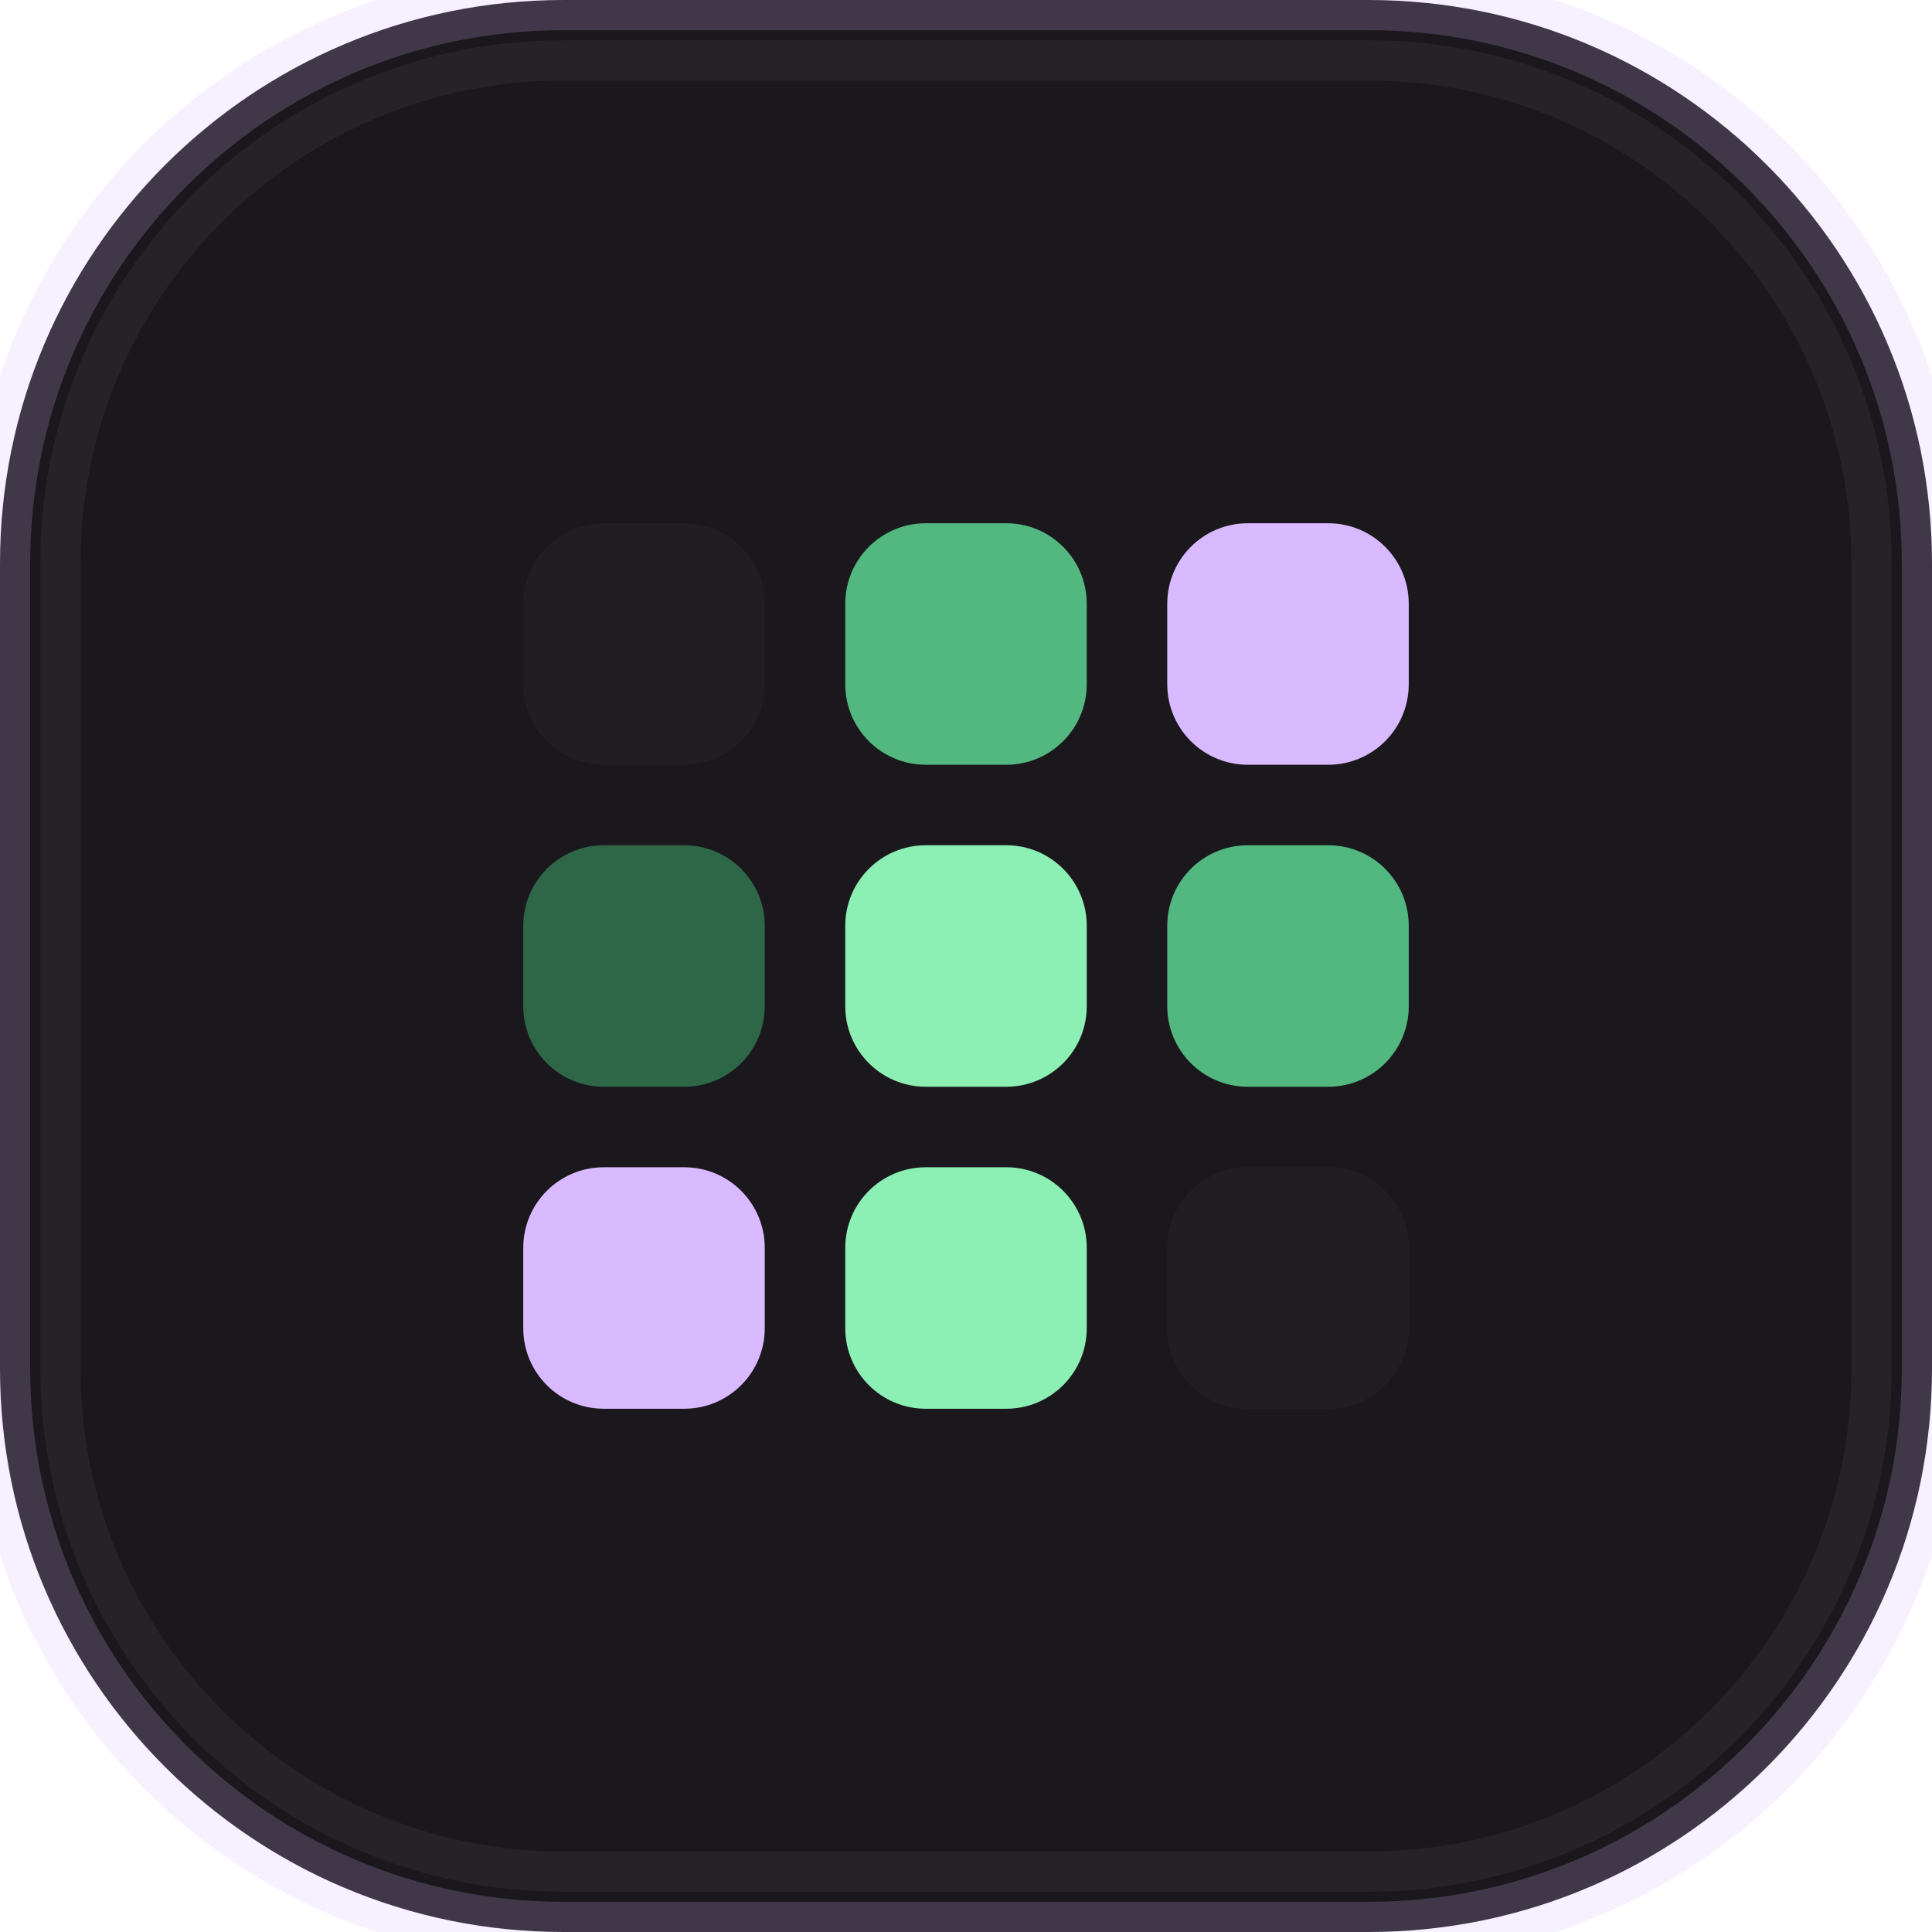
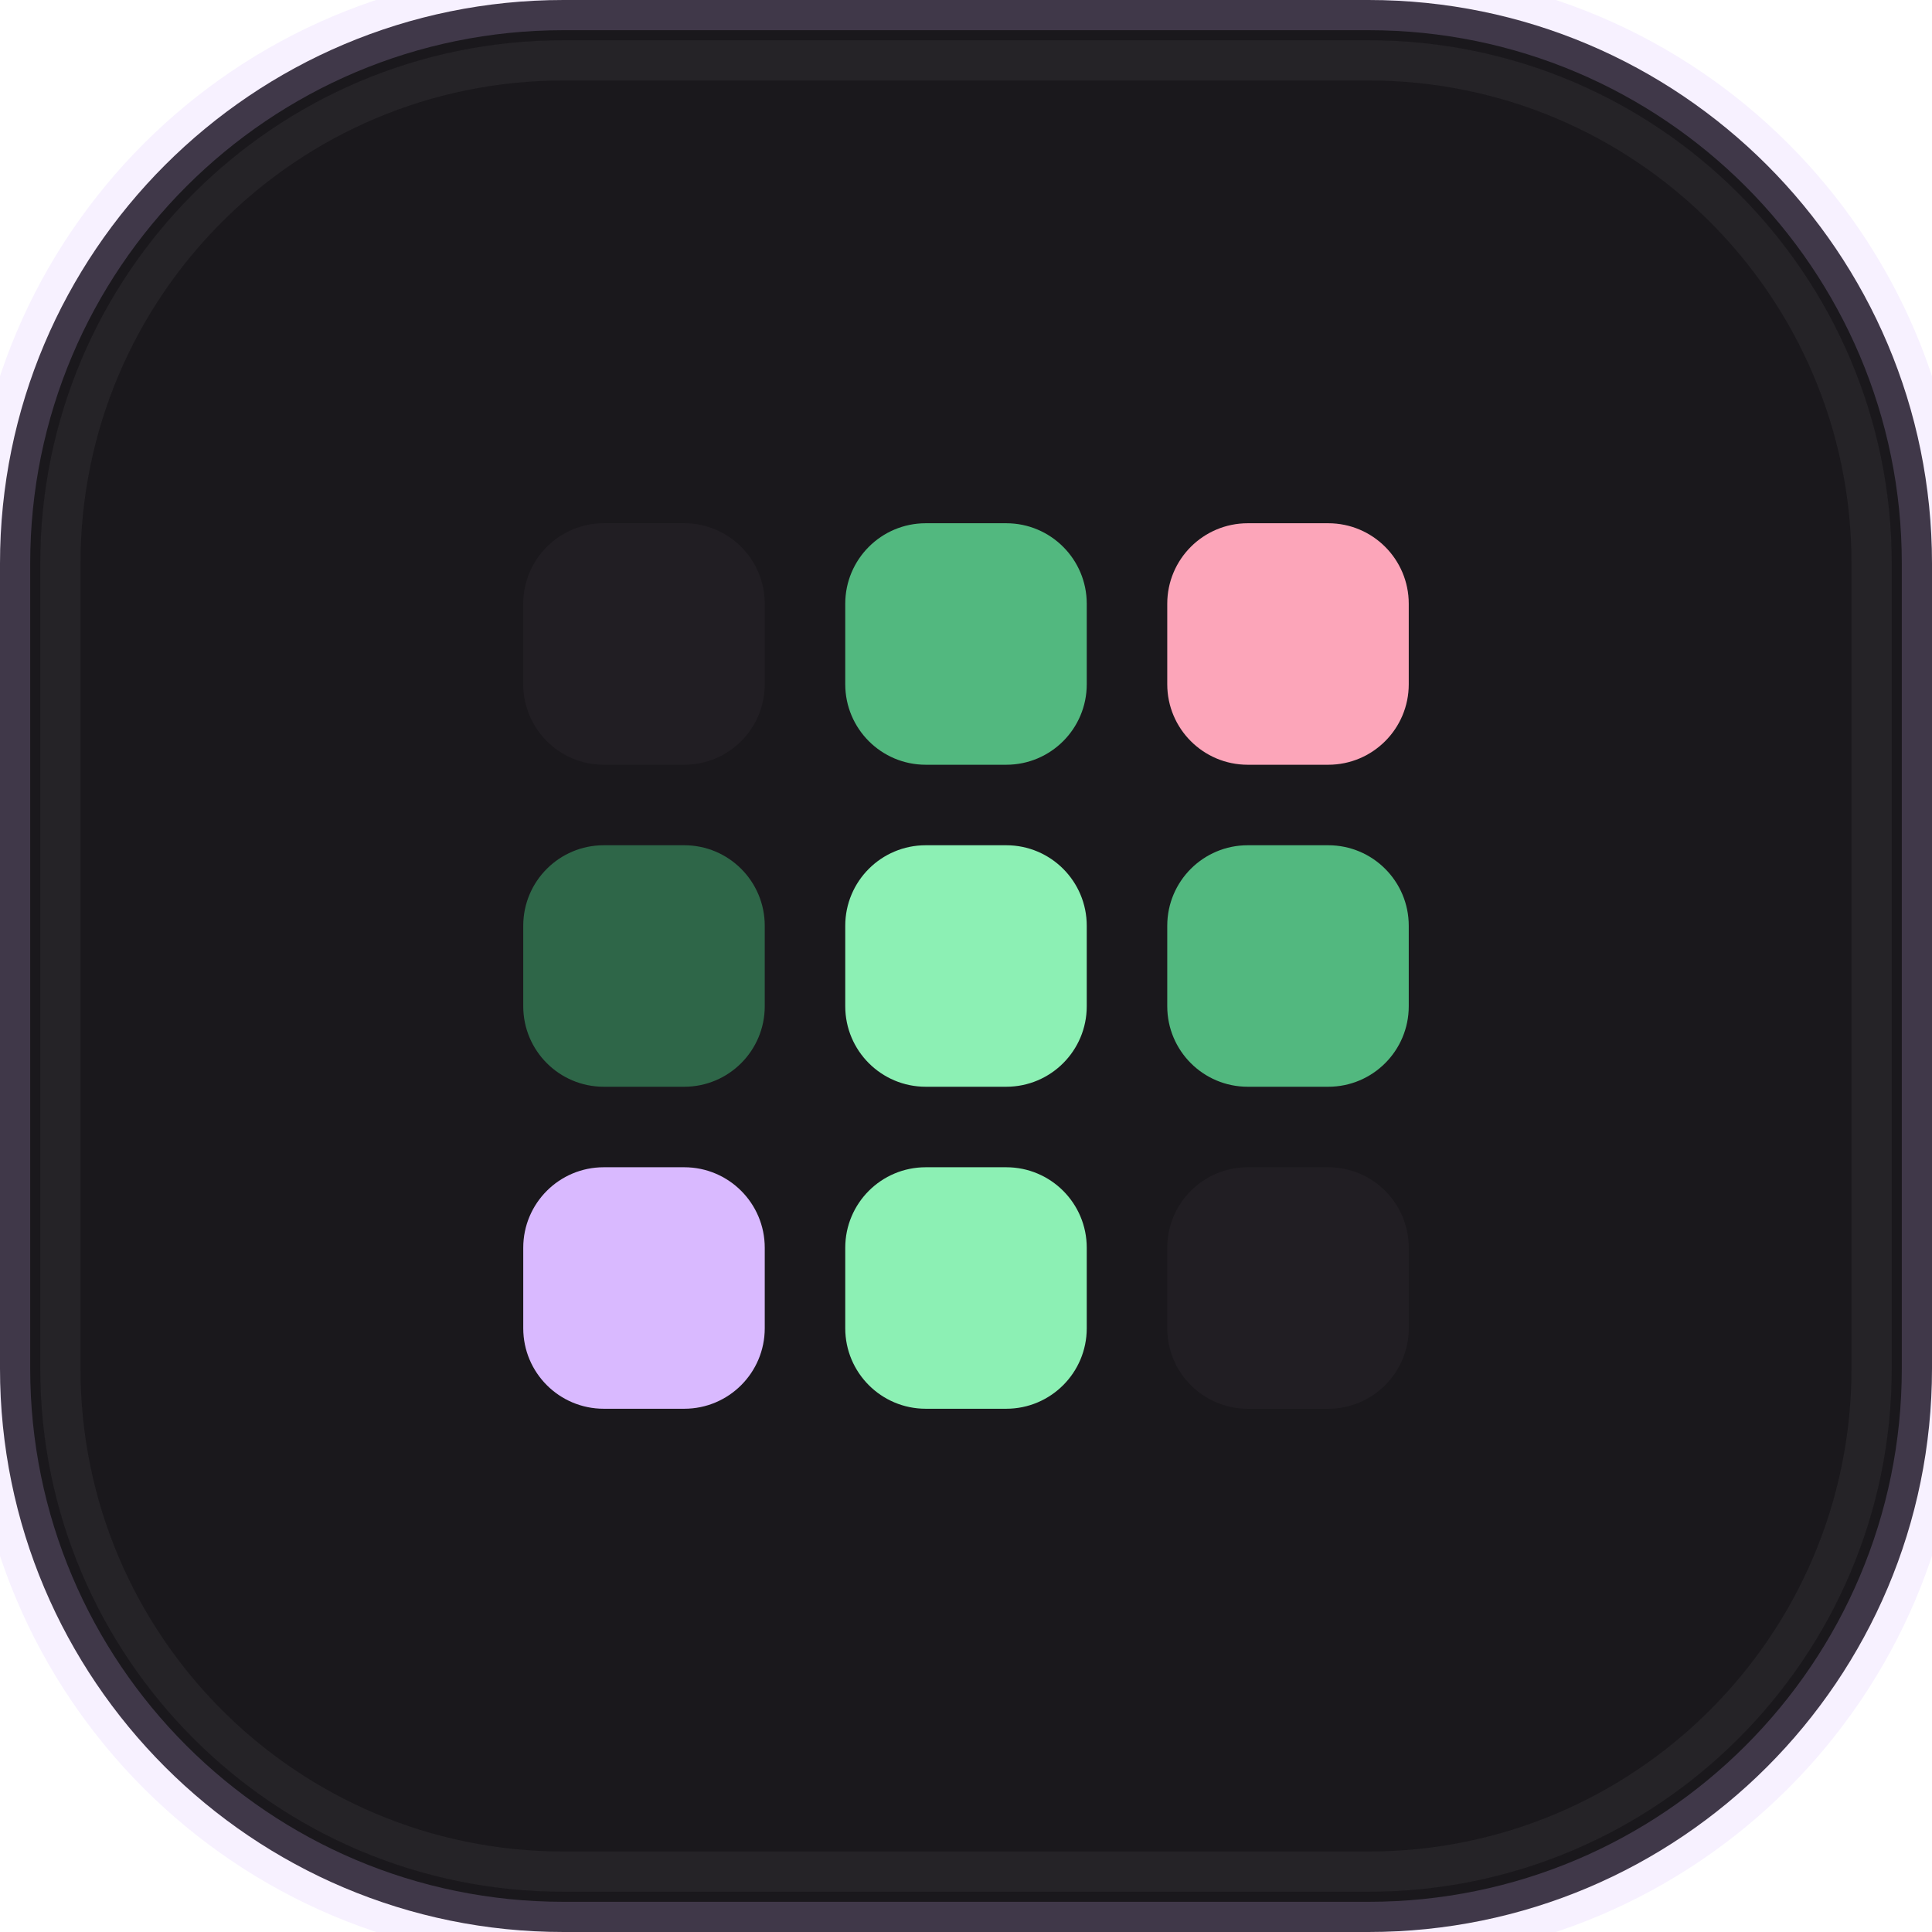
<svg xmlns="http://www.w3.org/2000/svg" viewBox="0 0 48 48" width="48" height="48" fill="none">
  <rect width="48" height="48" rx="14" fill="#1a181c" stroke="rgba(217, 185, 255, 0.2)" stroke-width="1.5" />
  <rect x="1.5" y="1.5" width="45" height="45" rx="12.5" fill="none" stroke="rgba(255, 255, 255, 0.05)" stroke-width="1" />
  <rect x="13" y="13" width="6" height="6" rx="2" fill="#211e23" />
  <rect x="21" y="13" width="6" height="6" rx="2" fill="#52b87f" />
-   <rect x="29" y="13" width="6" height="6" rx="2" fill="#d9b9ff" />
+   <rect x="29" y="13" width="6" height="6" rx="2" fill="#fca5b9" />
  <rect x="13" y="21" width="6" height="6" rx="2" fill="#2e6648" />
  <rect x="21" y="21" width="6" height="6" rx="2" fill="#8cf0b4" />
  <rect x="29" y="21" width="6" height="6" rx="2" fill="#52b87f" />
  <rect x="13" y="29" width="6" height="6" rx="2" fill="#d9b9ff" />
  <rect x="21" y="29" width="6" height="6" rx="2" fill="#8cf0b4" />
  <rect x="29" y="29" width="6" height="6" rx="2" fill="#211e23" />
</svg>
